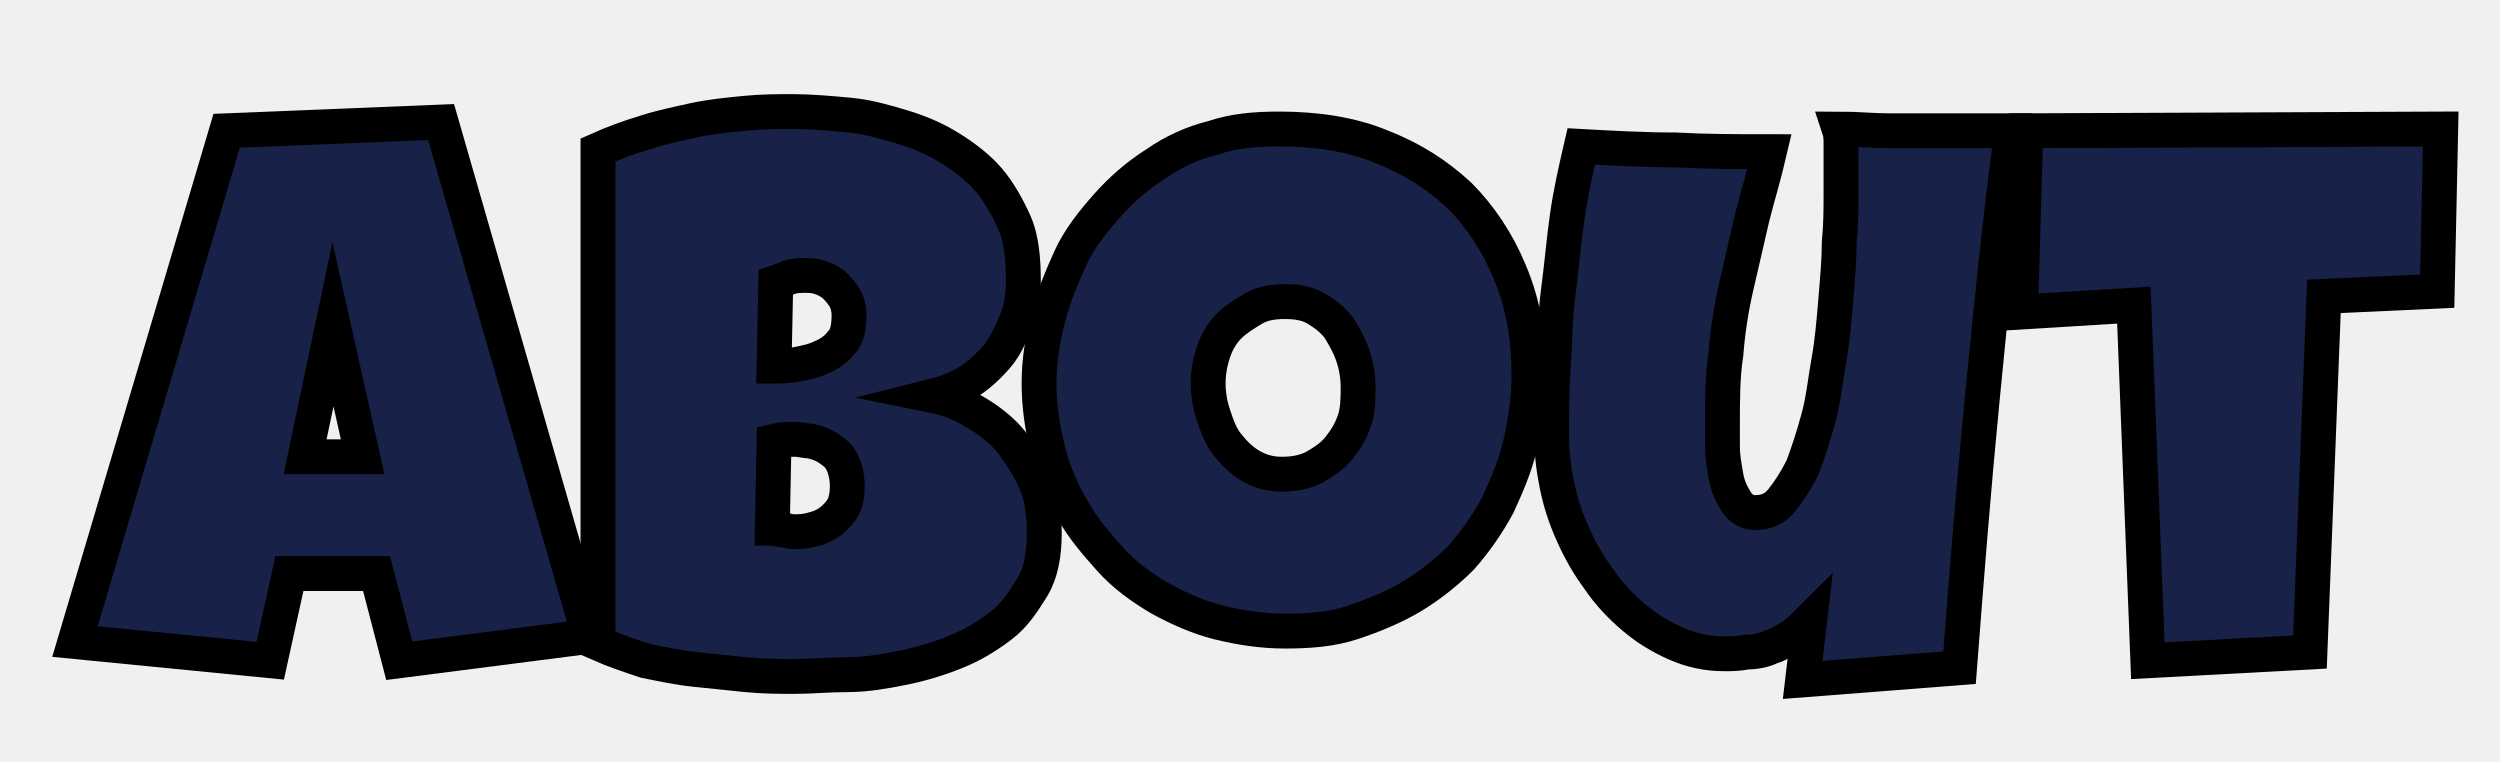
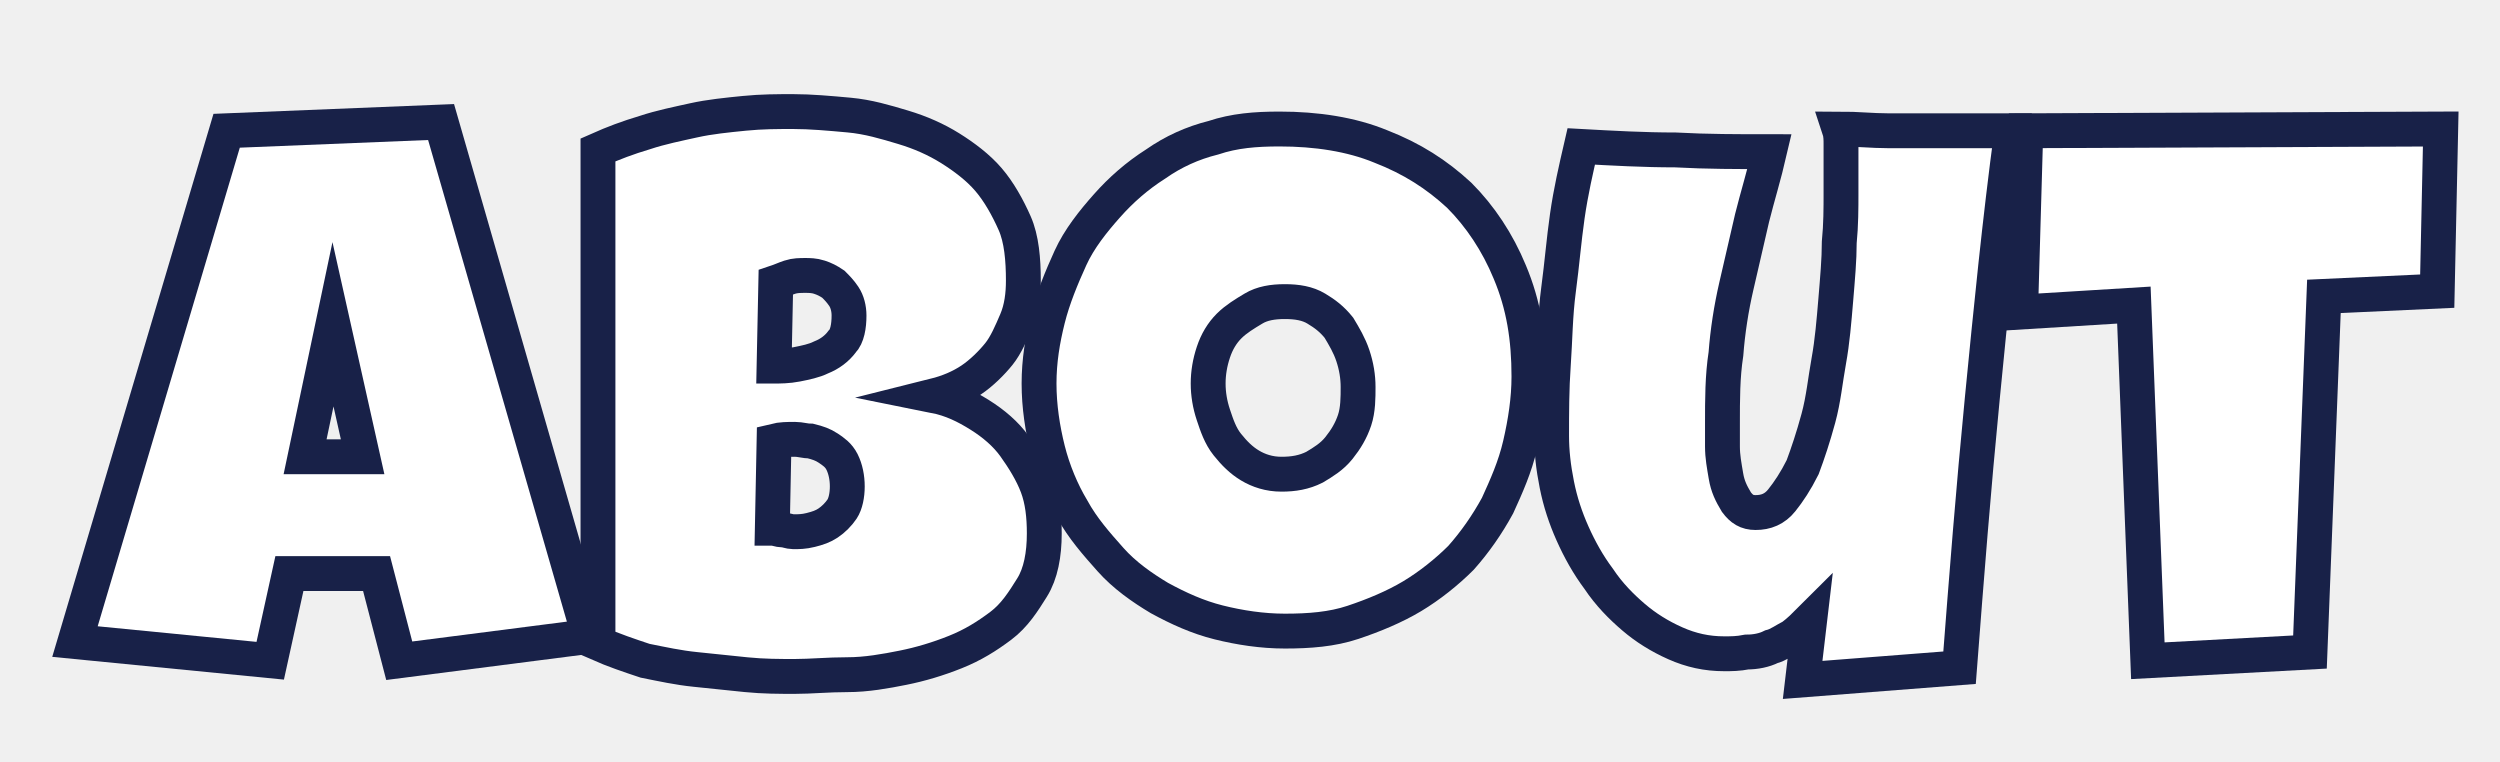
<svg xmlns="http://www.w3.org/2000/svg" version="1.1" id="Layer_1" x="0px" y="0px" viewBox="0 0 143.4 43.7" style="enable-background:new 0 0 143.4 43.7;" xml:space="preserve">
  <style type="text/css">
- 	.st0{fill:#182148;stroke:#000000;stroke-width:2;stroke-miterlimit:10;}
+ 	.st0{fill:#FFFFFF;stroke:#182148;stroke-width:2;stroke-miterlimit:10;}
</style>
  <path class="st0" d="M33.8,36.5l-10.9,1.4l-1.3-5h-5l-1.1,5L4.3,36.8L13,7.5L25.3,7L33.8,36.5z M20.8,26.2l-1.7-7.6l-1.6,7.6H20.8z" />
  <path class="st0" d="M59.9,30.6c0,1.2-0.2,2.3-0.7,3.1s-1,1.6-1.8,2.2s-1.6,1.1-2.6,1.5s-2,0.7-3,0.9s-2.1,0.4-3.2,0.4  s-2.1,0.1-3,0.1s-1.8,0-2.8-0.1s-1.9-0.2-2.9-0.3S38,38.1,37,37.9c-0.9-0.3-1.8-0.6-2.7-1V8.6c0.9-0.4,1.7-0.7,2.7-1  c0.9-0.3,1.9-0.5,2.8-0.7s1.9-0.3,2.9-0.4s1.9-0.1,2.8-0.1c1,0,2.1,0.1,3.2,0.2s2.1,0.4,3.1,0.7s1.9,0.7,2.7,1.2s1.6,1.1,2.2,1.8  c0.6,0.7,1.1,1.6,1.5,2.5s0.5,2.1,0.5,3.3c0,0.8-0.1,1.6-0.4,2.3s-0.6,1.4-1,1.9s-1,1.1-1.6,1.5s-1.3,0.7-2.1,0.9  c1,0.2,1.8,0.6,2.6,1.1s1.5,1.1,2,1.8c0.5,0.7,1,1.5,1.3,2.3S59.9,29.6,59.9,30.6z M45.6,25.2c-0.4,0-0.8,0-1.2,0.1l-0.1,5  c0.2,0,0.4,0.1,0.6,0.1s0.4,0.1,0.6,0.1c0.3,0,0.6,0,1-0.1s0.7-0.2,1-0.4c0.3-0.2,0.6-0.5,0.8-0.8s0.3-0.8,0.3-1.3s-0.1-1-0.3-1.4  s-0.5-0.6-0.8-0.8c-0.3-0.2-0.6-0.3-1-0.4C46.2,25.3,45.9,25.2,45.6,25.2z M48.7,18.1c0-0.4-0.1-0.8-0.3-1.1  c-0.2-0.3-0.4-0.5-0.6-0.7c-0.3-0.2-0.5-0.3-0.8-0.4c-0.3-0.1-0.6-0.1-0.8-0.1c-0.3,0-0.6,0-0.9,0.1s-0.5,0.2-0.8,0.3L44.4,21  c0.3,0,0.8,0,1.3-0.1s1-0.2,1.4-0.4c0.5-0.2,0.9-0.5,1.2-0.9C48.6,19.3,48.7,18.7,48.7,18.1z" />
  <path class="st0" d="M87.7,21.6c0,1.3-0.2,2.6-0.5,3.9s-0.8,2.4-1.3,3.5c-0.6,1.1-1.3,2.1-2.1,3C83,32.8,82,33.6,81,34.2  c-1,0.6-2.2,1.1-3.4,1.5s-2.5,0.5-3.9,0.5c-1.3,0-2.6-0.2-3.8-0.5c-1.2-0.3-2.3-0.8-3.4-1.4c-1-0.6-2-1.3-2.8-2.2  c-0.8-0.9-1.6-1.8-2.2-2.9c-0.6-1-1.1-2.2-1.4-3.4c-0.3-1.2-0.5-2.5-0.5-3.8s0.2-2.5,0.5-3.7s0.8-2.4,1.3-3.5s1.3-2.1,2.1-3  s1.7-1.7,2.8-2.4c1-0.7,2.1-1.2,3.3-1.5c1.2-0.4,2.4-0.5,3.8-0.5c2.1,0,4.1,0.3,5.8,1c1.8,0.7,3.2,1.6,4.5,2.8  c1.2,1.2,2.2,2.7,2.9,4.4C87.4,17.5,87.7,19.4,87.7,21.6z M77.9,22.2c0-0.6-0.1-1.2-0.3-1.8c-0.2-0.6-0.5-1.1-0.8-1.6  c-0.4-0.5-0.8-0.8-1.3-1.1c-0.5-0.3-1.1-0.4-1.8-0.4c-0.7,0-1.3,0.1-1.8,0.4s-1,0.6-1.4,1s-0.7,0.9-0.9,1.5  c-0.2,0.6-0.3,1.2-0.3,1.8c0,0.6,0.1,1.2,0.3,1.8s0.4,1.2,0.8,1.7s0.8,0.9,1.3,1.2s1.1,0.5,1.8,0.5s1.3-0.1,1.9-0.4  c0.5-0.3,1-0.6,1.4-1.1s0.7-1,0.9-1.6S77.9,22.8,77.9,22.2z" />
  <path class="st0" d="M115.4,7.5c-0.7,5.2-1.2,10.3-1.7,15.4s-0.9,10.2-1.3,15.4l-9,0.7l0.4-3.4c-0.3,0.3-0.6,0.6-1,0.9  c-0.4,0.2-0.8,0.5-1.2,0.6c-0.4,0.2-0.9,0.3-1.4,0.3c-0.5,0.1-0.9,0.1-1.3,0.1c-1,0-1.9-0.2-2.8-0.6c-0.9-0.4-1.7-0.9-2.4-1.5  s-1.4-1.3-2-2.2c-0.6-0.8-1.1-1.7-1.5-2.6s-0.7-1.8-0.9-2.8c-0.2-1-0.3-1.9-0.3-2.8c0-1.3,0-2.7,0.1-4.1s0.1-2.8,0.3-4.3  s0.3-2.8,0.5-4.2s0.5-2.7,0.8-4c1.8,0.1,3.6,0.2,5.4,0.2c1.8,0.1,3.6,0.1,5.4,0.1c-0.3,1.3-0.7,2.6-1,3.8c-0.3,1.3-0.6,2.6-0.9,3.9  c-0.3,1.3-0.5,2.6-0.6,3.9c-0.2,1.3-0.2,2.6-0.2,4c0,0.3,0,0.7,0,1.3s0.1,1.1,0.2,1.7s0.3,1,0.6,1.5c0.3,0.4,0.6,0.6,1.1,0.6  c0.6,0,1.1-0.2,1.5-0.7s0.8-1.1,1.2-1.9c0.3-0.8,0.6-1.7,0.9-2.8s0.4-2.2,0.6-3.3c0.2-1.1,0.3-2.3,0.4-3.5s0.2-2.3,0.2-3.3  c0.1-1,0.1-2,0.1-2.8s0-1.5,0-1.9c0-0.3,0-0.6,0-0.9c0-0.3,0-0.6-0.1-0.9c1,0,1.9,0.1,2.8,0.1s1.9,0,2.8,0c0.7,0,1.5,0,2.2,0  C113.9,7.5,114.7,7.5,115.4,7.5z" />
  <path class="st0" d="M140,7.4l-0.2,9.3l-6.5,0.3l-0.8,20.4l-9.3,0.5l-0.8-20.4l-6.5,0.4l0.3-10.4L140,7.4z" />
</svg>
